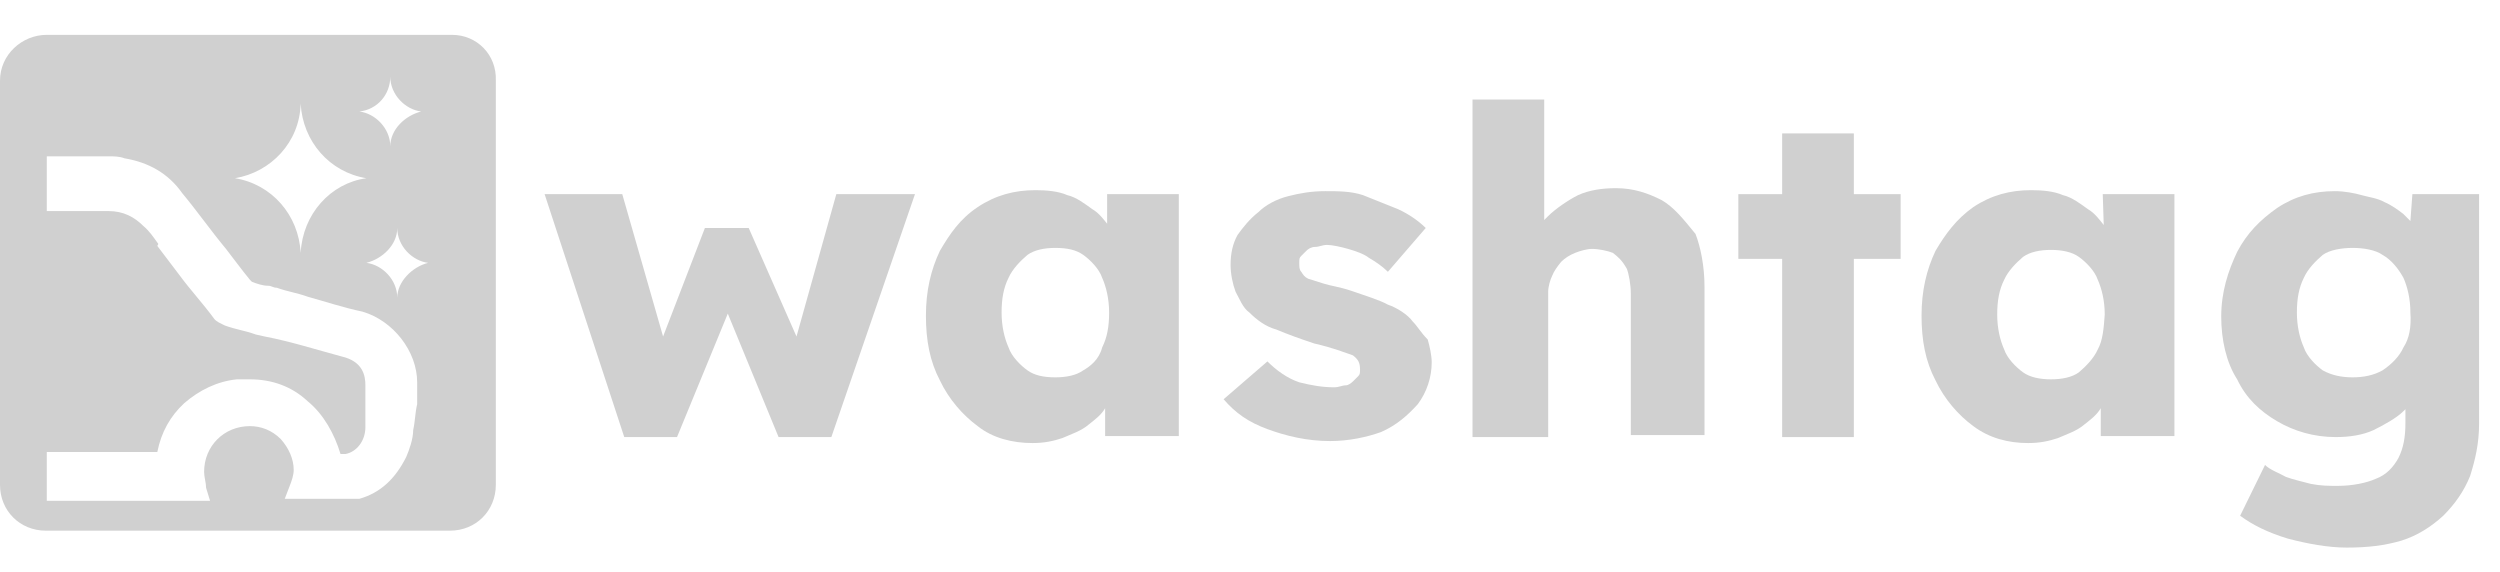
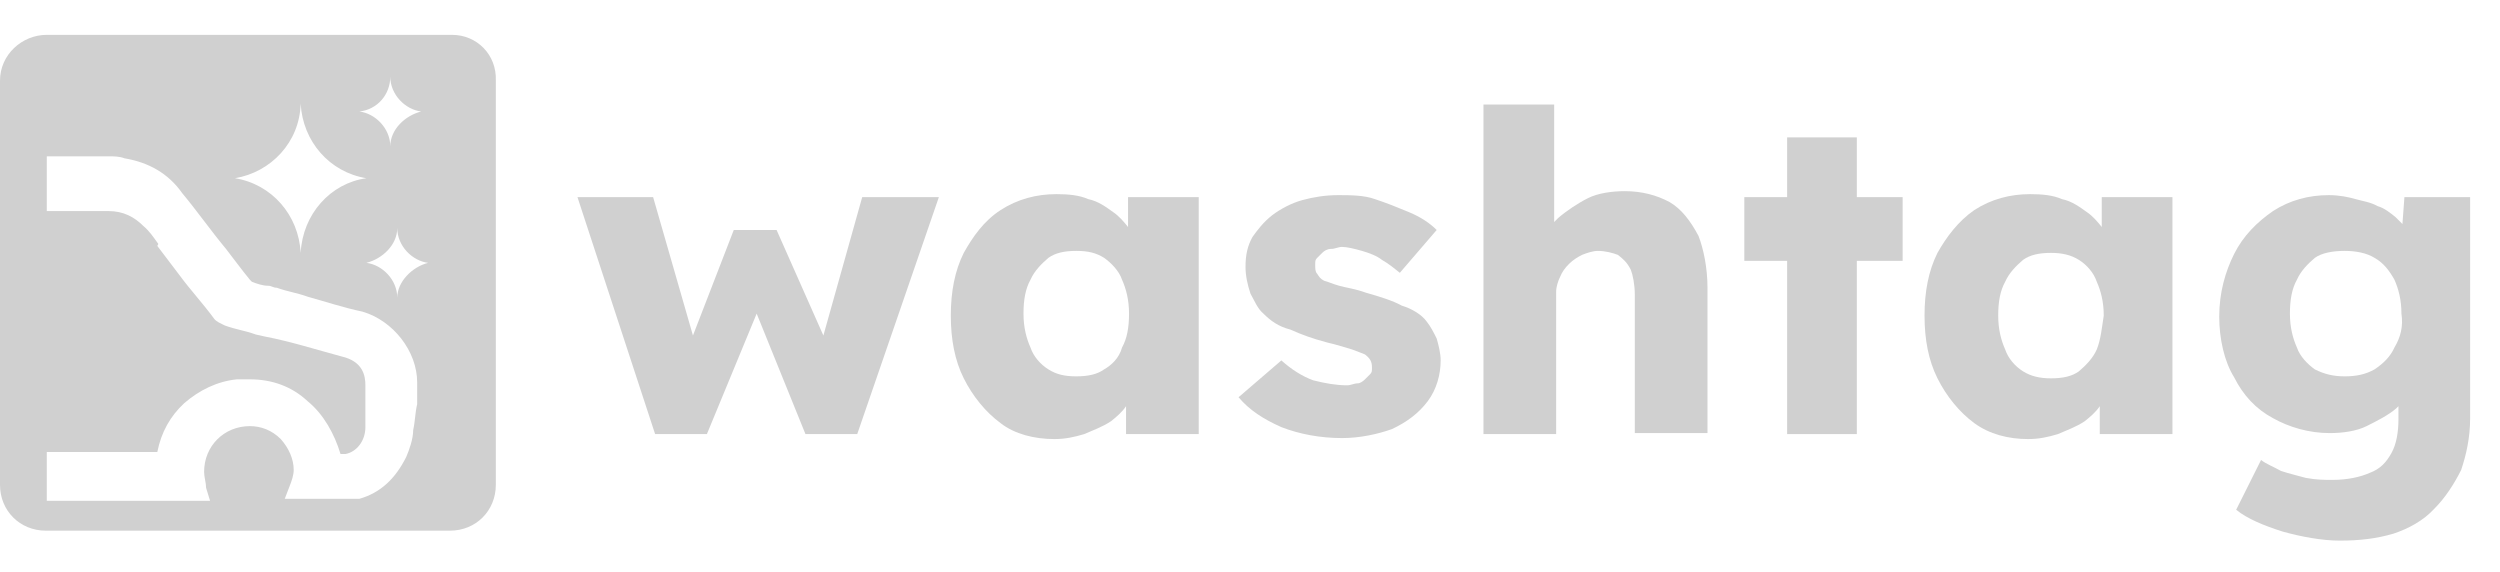
<svg xmlns="http://www.w3.org/2000/svg" version="1.1" id="Layer_1" x="0px" y="0px" viewBox="0 0 251.1 57.4" style="enable-background:new 0 0 251.1 57.4;" xml:space="preserve">
  <style type="text/css">
	.st0{fill:#D0D0D0;}
</style>
  <g>
-     <polygon class="st0" points="80,33.8 75.2,22.9 70.8,22.9 66.6,33.8 62.5,19.5 54.7,19.5 62.7,43.9 68,43.9 73.1,31.5 78.2,43.9    83.5,43.9 91.9,19.5 84,19.5  " />
-     <path class="st0" d="M111.3,22.6c-0.4-0.5-0.9-1.2-1.6-1.6c-0.7-0.5-1.6-1.2-2.5-1.4c-0.9-0.4-2.1-0.5-3.2-0.5   c-2.1,0-4,0.5-5.8,1.7s-2.8,2.7-3.8,4.4c-0.9,1.9-1.4,4-1.4,6.5s0.4,4.6,1.4,6.5c0.9,1.9,2.3,3.5,3.8,4.6c1.5,1.2,3.5,1.7,5.5,1.7   c1.2,0,2.1-0.2,3-0.5c0.9-0.4,1.9-0.7,2.7-1.4c0.5-0.4,1.2-0.9,1.6-1.6v2.8h7.4V19.5h-7.2V22.6z M108.8,37.2   c-0.7,0.5-1.7,0.7-2.8,0.7c-1.2,0-2.1-0.2-2.8-0.7c-0.7-0.5-1.6-1.4-1.9-2.3c-0.4-0.9-0.7-2.1-0.7-3.5s0.2-2.5,0.7-3.5   c0.4-0.9,1.2-1.7,1.9-2.3c0.7-0.5,1.7-0.7,2.8-0.7c1.2,0,2.1,0.2,2.8,0.7s1.6,1.4,1.9,2.3c0.4,0.9,0.7,2.1,0.7,3.5   s-0.2,2.5-0.7,3.5C110.4,36.1,109.5,36.8,108.8,37.2z" />
-     <path class="st0" d="M141.9,32.3c-0.5-0.7-1.6-1.4-2.5-1.7c-0.9-0.5-2.3-0.9-3.7-1.4c-1.2-0.4-2.1-0.5-2.7-0.7   c-0.7-0.2-1.2-0.4-1.6-0.5c-0.4-0.2-0.5-0.4-0.7-0.7c-0.2-0.2-0.2-0.5-0.2-0.9c0-0.4,0-0.5,0.2-0.7s0.4-0.4,0.5-0.5   c0.2-0.2,0.5-0.4,0.9-0.4s0.7-0.2,1.2-0.2c0.5,0,1.4,0.2,2.1,0.4c0.7,0.2,1.6,0.5,2.1,0.9c0.7,0.4,1.4,0.9,1.9,1.4l3.8-4.4   c-0.7-0.7-1.7-1.4-2.8-1.9c-1.2-0.5-2.3-0.9-3.5-1.4c-1.2-0.4-2.5-0.4-3.8-0.4c-1.4,0-2.5,0.2-3.7,0.5s-2.3,0.9-3,1.6   c-0.9,0.7-1.6,1.6-2.1,2.3c-0.5,0.9-0.7,1.9-0.7,3c0,0.9,0.2,1.9,0.5,2.7c0.4,0.7,0.7,1.6,1.4,2.1c0.7,0.7,1.6,1.4,2.7,1.7   c1.2,0.5,2.3,0.9,3.8,1.4c0.9,0.2,1.9,0.5,2.5,0.7c0.5,0.2,1.2,0.4,1.4,0.5c0.5,0.4,0.7,0.7,0.7,1.4c0,0.4,0,0.5-0.2,0.7   s-0.4,0.4-0.5,0.5c-0.2,0.2-0.5,0.4-0.7,0.4c-0.4,0-0.7,0.2-1.2,0.2c-1.2,0-2.3-0.2-3.5-0.5c-1.2-0.4-2.3-1.2-3.2-2.1l-4.4,3.8   c1.2,1.4,2.5,2.3,4.4,3c1.9,0.7,4,1.2,6.3,1.2c1.9,0,3.7-0.4,5.1-0.9c1.6-0.7,2.7-1.7,3.7-2.8c0.9-1.2,1.4-2.7,1.4-4.2   c0-0.7-0.2-1.6-0.4-2.3C142.7,33.4,142.4,32.8,141.9,32.3z" />
-     <path class="st0" d="M166.9,20.1c-1.4-0.7-2.8-1.2-4.6-1.2c-1.4,0-2.7,0.2-3.8,0.7c-1,0.5-2.3,1.4-3,2.1c-0.2,0.2-0.2,0.2-0.4,0.4   V10h-7.2v33.9c0.4,0,0.9,0,1.6,0c0.5,0,1.4,0,2.3,0h3.7V29.3c0-0.5,0.2-1.2,0.4-1.6c0.2-0.5,0.5-0.9,0.9-1.4   c0.4-0.4,0.9-0.7,1.4-0.9c0.5-0.2,1.2-0.4,1.7-0.4c0.7,0,1.6,0.2,2.1,0.4c0.5,0.4,0.9,0.7,1.4,1.6c0.2,0.5,0.4,1.6,0.4,2.5v14.2   h7.4V28.8c0-2.1-0.4-4-0.9-5.3C169,21.9,168.1,20.8,166.9,20.1z" />
-     <polygon class="st0" points="186.2,13.4 179,13.4 179,19.5 174.6,19.5 174.6,26 179,26 179,43.9 186.2,43.9 186.2,26 190.9,26    190.9,19.5 186.2,19.5  " />
-     <path class="st0" d="M211.3,22.6c-0.4-0.5-0.9-1.2-1.6-1.6c-0.7-0.5-1.6-1.2-2.5-1.4c-0.9-0.4-2.1-0.5-3.2-0.5   c-2.1,0-4,0.5-5.8,1.7c-1.7,1.2-2.8,2.7-3.8,4.4c-0.9,1.9-1.4,4-1.4,6.5s0.4,4.6,1.4,6.5c0.9,1.9,2.3,3.5,3.8,4.6   c1.6,1.2,3.5,1.7,5.5,1.7c1.2,0,2.1-0.2,3-0.5c0.9-0.4,1.9-0.7,2.7-1.4c0.5-0.4,1.2-0.9,1.6-1.6v2.8h7.4V19.5h-7.2L211.3,22.6   L211.3,22.6z M210.7,35.1c-0.4,0.9-1.2,1.7-1.9,2.3c-0.7,0.5-1.7,0.7-2.8,0.7s-2.1-0.2-2.8-0.7c-0.7-0.5-1.6-1.4-1.9-2.3   c-0.4-0.9-0.7-2.1-0.7-3.5c0-1.4,0.2-2.5,0.7-3.5c0.4-0.9,1.2-1.7,1.9-2.3c0.7-0.5,1.7-0.7,2.8-0.7s2.1,0.2,2.8,0.7   c0.7,0.5,1.6,1.4,1.9,2.3c0.4,0.9,0.7,2.1,0.7,3.5C211.3,33,211.2,34.2,210.7,35.1z" />
-     <path class="st0" d="M242.3,19.5l-0.2,2.7c-0.2-0.2-0.4-0.4-0.7-0.7c-0.5-0.4-1.2-0.9-1.9-1.2c-0.7-0.4-1.6-0.5-2.3-0.7   c-0.7-0.2-1.7-0.4-2.7-0.4c-2.1,0-4,0.5-5.8,1.7c-1.7,1.2-3,2.5-4,4.4c-0.9,1.9-1.6,4-1.6,6.5c0,2.3,0.5,4.6,1.6,6.3   c0.9,1.9,2.3,3.2,4,4.2s3.7,1.6,5.9,1.6c1.4,0,2.7-0.2,3.8-0.7c1-0.5,2.3-1.2,3-1.9l0.2-0.2v1.4c0,1.4-0.2,2.5-0.7,3.5   c-0.5,0.9-1.2,1.7-2.3,2.1c-0.9,0.4-2.3,0.7-3.8,0.7c-0.9,0-1.7,0-2.7-0.2c-0.7-0.2-1.7-0.4-2.5-0.7c-0.7-0.4-1.6-0.7-2.1-1.2   l-2.5,5.1c1.2,0.9,2.8,1.7,4.8,2.3c1.9,0.5,4,0.9,5.9,0.9c2.1,0,3.8-0.2,5.5-0.7c1.6-0.5,3-1.4,4.2-2.5c1.2-1.2,2.1-2.5,2.7-4   c0.5-1.6,0.9-3.2,0.9-5.3V19.5H242.3z M241.4,34.9c-0.4,0.9-1.2,1.7-2.1,2.3c-0.9,0.5-1.9,0.7-3,0.7s-2.1-0.2-3-0.7   c-0.7-0.5-1.6-1.4-1.9-2.3c-0.4-0.9-0.7-2.1-0.7-3.5s0.2-2.5,0.7-3.5c0.4-0.9,1.2-1.7,1.9-2.3c0.7-0.5,1.9-0.7,3-0.7s2.3,0.2,3,0.7   c0.9,0.5,1.6,1.4,2.1,2.3c0.4,0.9,0.7,2.1,0.7,3.5C242.2,32.8,242,34,241.4,34.9z" />
+     <polygon class="st0" points="82.7,33.7 78,23.1 73.7,23.1 69.6,33.7 65.6,19.8 58,19.8 65.8,43.6 71,43.6 76,31.5 80.9,43.6    86.1,43.6 94.3,19.8 86.6,19.8  " />
+     <path class="st0" d="M113.3,22.8c-0.4-0.5-0.9-1.1-1.5-1.5c-0.7-0.5-1.5-1.1-2.5-1.3c-0.9-0.4-2-0.5-3.2-0.5c-2,0-3.9,0.5-5.6,1.6   s-2.8,2.7-3.7,4.3c-0.9,1.8-1.3,3.9-1.3,6.3s0.4,4.5,1.3,6.3c0.9,1.8,2.2,3.4,3.7,4.5c1.4,1.1,3.4,1.6,5.4,1.6c1.1,0,2-0.2,3-0.5   c0.9-0.4,1.8-0.7,2.7-1.3c0.5-0.4,1.1-0.9,1.5-1.5v2.8h7.3V19.8h-7.1V22.8z M110.9,37.1c-0.7,0.5-1.6,0.7-2.8,0.7s-2-0.2-2.8-0.7   s-1.5-1.3-1.8-2.2c-0.4-0.9-0.7-2-0.7-3.4s0.2-2.5,0.7-3.4c0.4-0.9,1.1-1.6,1.8-2.2c0.7-0.5,1.6-0.7,2.8-0.7s2,0.2,2.8,0.7   c0.7,0.5,1.5,1.3,1.8,2.2c0.4,0.9,0.7,2,0.7,3.4s-0.2,2.5-0.7,3.4C112.4,36,111.6,36.7,110.9,37.1z" />
+     <path class="st0" d="M143.3,32.3c-0.5-0.7-1.5-1.3-2.5-1.6c-0.9-0.5-2.2-0.9-3.6-1.3c-1.1-0.4-2-0.5-2.7-0.7   c-0.7-0.2-1.1-0.4-1.5-0.5c-0.4-0.2-0.5-0.4-0.7-0.7c-0.2-0.2-0.2-0.5-0.2-0.9c0-0.4,0-0.5,0.2-0.7c0.2-0.2,0.4-0.4,0.5-0.5   c0.2-0.2,0.5-0.4,0.9-0.4s0.7-0.2,1.1-0.2c0.5,0,1.3,0.2,2,0.4s1.5,0.5,2,0.9c0.7,0.4,1.3,0.9,1.8,1.3l3.7-4.3   c-0.7-0.7-1.6-1.3-2.8-1.8s-2.2-0.9-3.4-1.3c-1.1-0.4-2.5-0.4-3.7-0.4c-1.3,0-2.5,0.2-3.6,0.5c-1.1,0.3-2.2,0.9-3,1.5   c-0.9,0.7-1.5,1.5-2,2.2c-0.5,0.9-0.7,1.8-0.7,3c0,0.9,0.2,1.8,0.5,2.7c0.4,0.7,0.7,1.5,1.3,2c0.7,0.7,1.5,1.3,2.7,1.6   c1.1,0.5,2.2,0.9,3.7,1.3c0.9,0.2,1.8,0.5,2.5,0.7c0.5,0.2,1.1,0.4,1.3,0.5c0.5,0.4,0.7,0.7,0.7,1.3c0,0.4,0,0.5-0.2,0.7   s-0.4,0.4-0.5,0.5c-0.2,0.2-0.5,0.4-0.7,0.4c-0.4,0-0.7,0.2-1.1,0.2c-1.1,0-2.2-0.2-3.4-0.5c-1.1-0.4-2.2-1.1-3.2-2l-4.3,3.7   c1.1,1.3,2.5,2.2,4.3,3c1.8,0.7,3.9,1.1,6.1,1.1c1.8,0,3.6-0.4,5-0.9c1.5-0.7,2.7-1.6,3.6-2.8s1.3-2.7,1.3-4.1   c0-0.7-0.2-1.5-0.4-2.2C144,33.4,143.7,32.8,143.3,32.3z" />
+     <path class="st0" d="M167.7,20.3c-1.3-0.7-2.8-1.1-4.5-1.1c-1.3,0-2.7,0.2-3.7,0.7c-1,0.5-2.2,1.3-3,2c-0.2,0.2-0.2,0.2-0.4,0.4   V10.5h-7.1v33.1c0.4,0,0.9,0,1.5,0c0.5,0,1.3,0,2.2,0h3.6V29.3c0-0.5,0.2-1.1,0.4-1.5c0.2-0.5,0.5-0.9,0.9-1.3   c0.4-0.4,0.9-0.7,1.3-0.9c0.5-0.2,1.1-0.4,1.6-0.4c0.7,0,1.5,0.2,2,0.4c0.5,0.4,0.9,0.7,1.3,1.5c0.2,0.5,0.4,1.5,0.4,2.5v13.9h7.3   V28.9c0-2-0.4-3.9-0.9-5.2C169.8,22.2,168.9,21,167.7,20.3z" />
+     <polygon class="st0" points="186.5,13.8 179.5,13.8 179.5,19.8 175.2,19.8 175.2,26.2 179.5,26.2 179.5,43.6 186.5,43.6    186.5,26.2 191.1,26.2 191.1,19.8 186.5,19.8  " />
+     <path class="st0" d="M211.1,22.8c-0.4-0.5-0.9-1.1-1.5-1.5c-0.7-0.5-1.5-1.1-2.5-1.3c-0.9-0.4-2-0.5-3.2-0.5c-2,0-3.9,0.5-5.6,1.6   c-1.6,1.1-2.8,2.7-3.7,4.3c-0.9,1.8-1.3,3.9-1.3,6.3s0.4,4.5,1.3,6.3s2.2,3.4,3.7,4.5c1.5,1.1,3.4,1.6,5.4,1.6c1.1,0,2-0.2,3-0.5   c0.9-0.4,1.8-0.7,2.7-1.3c0.5-0.4,1.1-0.9,1.5-1.5v2.8h7.3V19.8h-7.1L211.1,22.8L211.1,22.8z M210.6,35.1c-0.4,0.9-1.1,1.6-1.8,2.2   c-0.7,0.5-1.6,0.7-2.8,0.7c-1.1,0-2-0.2-2.8-0.7s-1.5-1.3-1.8-2.2c-0.4-0.9-0.7-2-0.7-3.4s0.2-2.5,0.7-3.4c0.4-0.9,1.1-1.6,1.8-2.2   c0.7-0.5,1.6-0.7,2.8-0.7c1.1,0,2,0.2,2.8,0.7s1.5,1.3,1.8,2.2c0.4,0.9,0.7,2,0.7,3.4C211.1,33,211,34.1,210.6,35.1z" />
+     <path class="st0" d="M241.5,19.8l-0.2,2.7c-0.2-0.2-0.4-0.4-0.7-0.7c-0.5-0.4-1.1-0.9-1.8-1.1c-0.7-0.4-1.5-0.5-2.2-0.7   c-0.7-0.2-1.6-0.4-2.7-0.4c-2,0-3.9,0.5-5.6,1.6c-1.6,1.1-3,2.5-3.9,4.3c-0.9,1.8-1.5,3.9-1.5,6.3c0,2.2,0.5,4.5,1.5,6.1   c0.9,1.8,2.2,3.2,3.9,4.1c1.6,0.9,3.6,1.5,5.7,1.5c1.3,0,2.7-0.2,3.7-0.7c1-0.5,2.2-1.1,3-1.8l0.2-0.2v1.3c0,1.3-0.2,2.5-0.7,3.4   c-0.5,0.9-1.1,1.6-2.2,2c-0.9,0.4-2.2,0.7-3.7,0.7c-0.9,0-1.6,0-2.7-0.2c-0.7-0.2-1.6-0.4-2.5-0.7c-0.7-0.4-1.5-0.7-2-1.1l-2.5,5   c1.1,0.9,2.8,1.6,4.7,2.2c1.8,0.5,3.9,0.9,5.7,0.9c2,0,3.7-0.2,5.4-0.7c1.5-0.5,3-1.3,4.1-2.5c1.1-1.1,2-2.5,2.7-3.9   c0.5-1.5,0.9-3.2,0.9-5.2V19.8H241.5z M240.5,34.9c-0.4,0.9-1.1,1.6-2,2.2c-0.9,0.5-1.8,0.7-3,0.7c-1.1,0-2-0.2-3-0.7   c-0.7-0.5-1.5-1.3-1.8-2.2c-0.4-0.9-0.7-2-0.7-3.4s0.2-2.5,0.7-3.4c0.4-0.9,1.1-1.6,1.8-2.2c0.7-0.5,1.8-0.7,3-0.7   c1.1,0,2.2,0.2,3,0.7c0.9,0.5,1.5,1.3,2,2.2c0.4,0.9,0.7,2,0.7,3.4C241.4,32.8,241.1,33.9,240.5,34.9z" />
  </g>
  <path class="st0" d="M45.4,3.5H4.7C2.2,3.5,0,5.5,0,8.1v40.6c0,2.6,2,4.6,4.6,4.6h40.6c2.6,0,4.6-2,4.6-4.6V8.1  C49.9,5.5,47.9,3.5,45.4,3.5z M39.2,7.7c0,1.8,1.5,3.3,3.1,3.5c-1.6,0.4-3.1,1.8-3.1,3.5c0-1.8-1.5-3.3-3.1-3.5  C37.9,11,39.2,9.5,39.2,7.7z M30.2,10.4c0.2,3.8,2.9,6.9,6.6,7.5c-3.6,0.5-6.4,3.6-6.6,7.5c-0.2-3.8-2.9-6.9-6.6-7.5  C27.2,17.3,30.1,14.3,30.2,10.4z M41.5,43.2c0,0.9-0.4,2-0.7,2.7c-1.1,2.2-2.6,3.6-4.7,4.2h-0.2l0,0h-5.8h-1.5l0.5-1.3  c0.2-0.5,0.4-1.1,0.4-1.6c0-1.1-0.5-2.2-1.3-3.1c-0.9-0.9-2-1.3-3.1-1.3l0,0c-2.6,0-4.6,2-4.6,4.6c0,0.5,0.2,1.1,0.2,1.6l0.4,1.3  h-1.3H5.6H4.7v-1.1v-2.9v-0.9h0.9h10.2c0.4-2,1.3-3.6,2.7-4.9c1.5-1.3,3.3-2.2,5.3-2.4c0.4,0,0.9,0,1.3,0c2.2,0,4.2,0.7,5.8,2.2  c1.6,1.3,2.7,3.3,3.3,5.3l0,0l0,0c0.2,0,0.4,0,0.5,0c1.1-0.2,2-1.3,2-2.7s0-2.7,0-4.2c0-0.9-0.2-2.4-2.4-2.9c-2.6-0.7-5.1-1.5-7.7-2  l-0.9-0.2c-1.1-0.4-2-0.5-3.1-0.9c-0.4-0.2-0.9-0.4-1.1-0.7c-1.1-1.5-2.4-2.9-3.5-4.4c-0.7-0.9-1.5-2-2.2-2.9l0.1-0.2  c-0.5-0.7-0.9-1.3-1.5-1.8c-0.9-0.9-2-1.5-3.5-1.5H9.7H5.8H4.7v-0.9v-3.1v-1.5h0.9h1.3H8h1.1c0.5,0,1.3,0,1.8,0s1.1,0,1.6,0.2  c2.4,0.4,4.4,1.5,5.8,3.5c1.5,1.8,2.9,3.8,4.4,5.6c0.7,0.9,1.5,2,2.4,3.1c0,0,0,0,0.2,0.2c0.5,0.2,1.1,0.4,1.6,0.4  c0.4,0,0.5,0.2,0.9,0.2c1.1,0.4,2,0.5,3.1,0.9c1.8,0.5,3.6,1.1,5.5,1.5c3.1,0.9,5.5,4,5.5,7.1c0,0.7,0,1.5,0,2.2  C41.7,41.4,41.7,42.3,41.5,43.2z M39.9,29.9c0-1.8-1.5-3.3-3.1-3.5c1.6-0.4,3.1-1.8,3.1-3.5c0,1.8,1.5,3.3,3.1,3.5  C41.4,26.8,39.9,28.3,39.9,29.9z" />
</svg>
